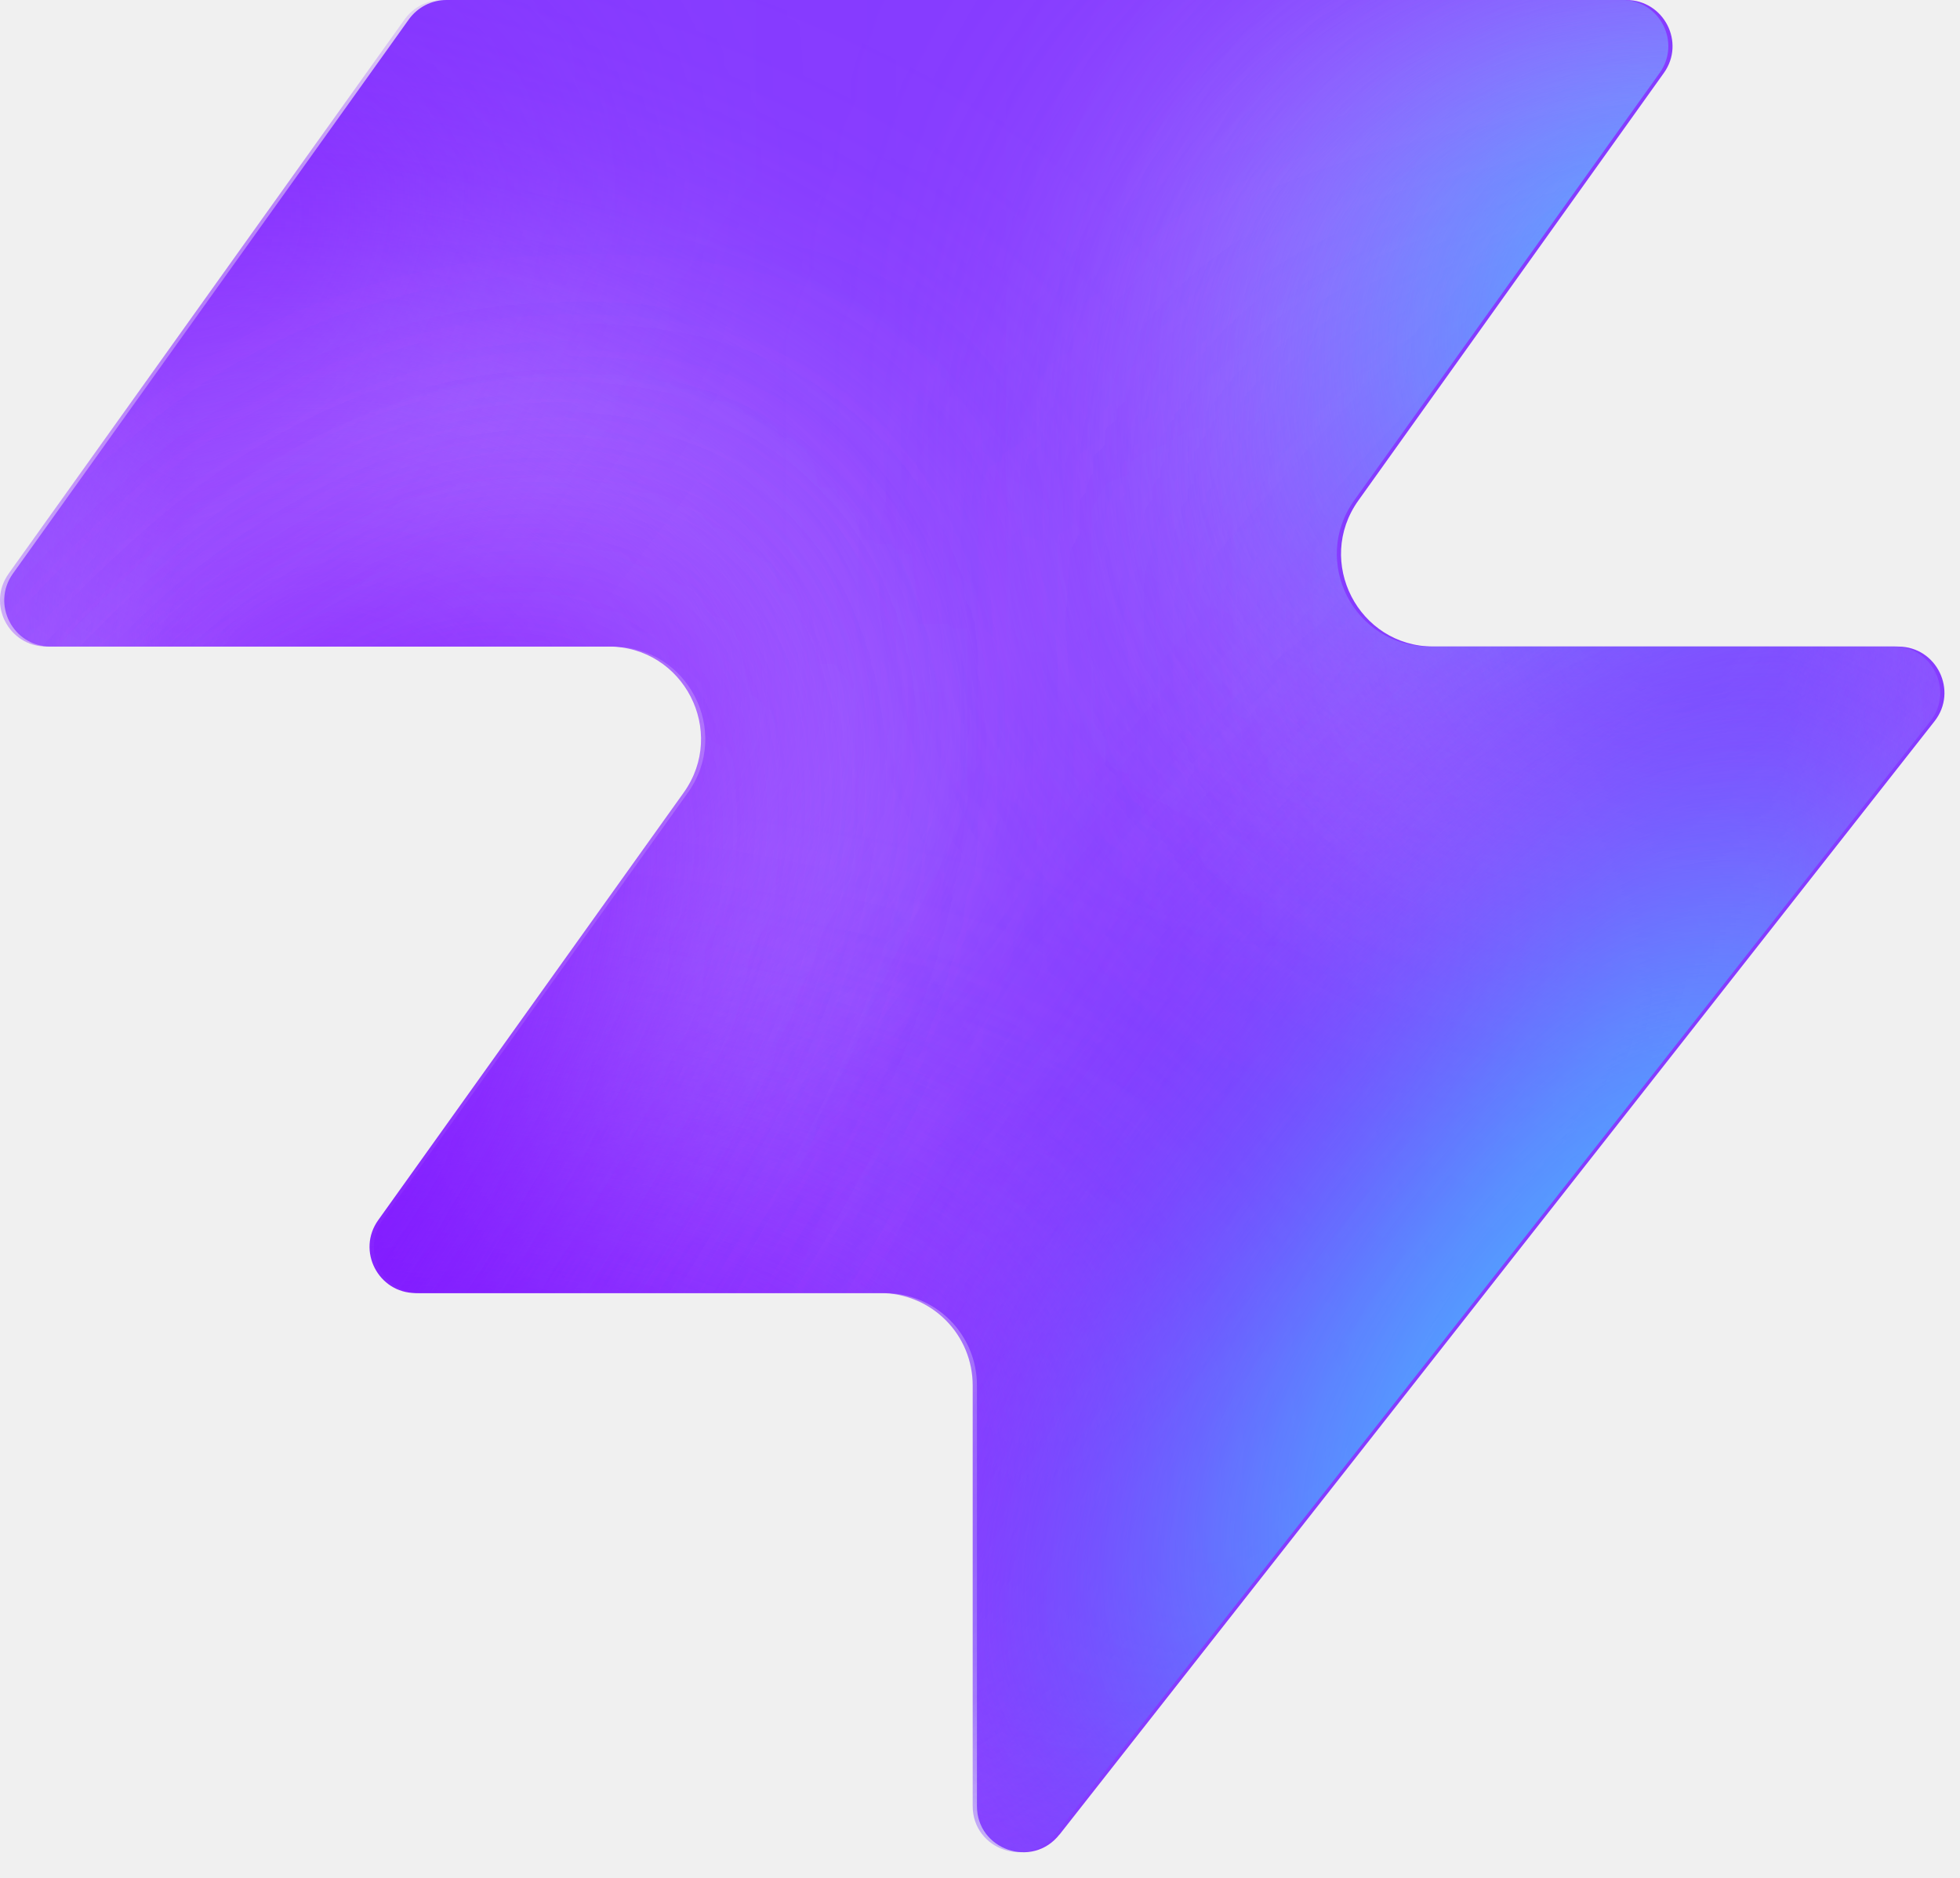
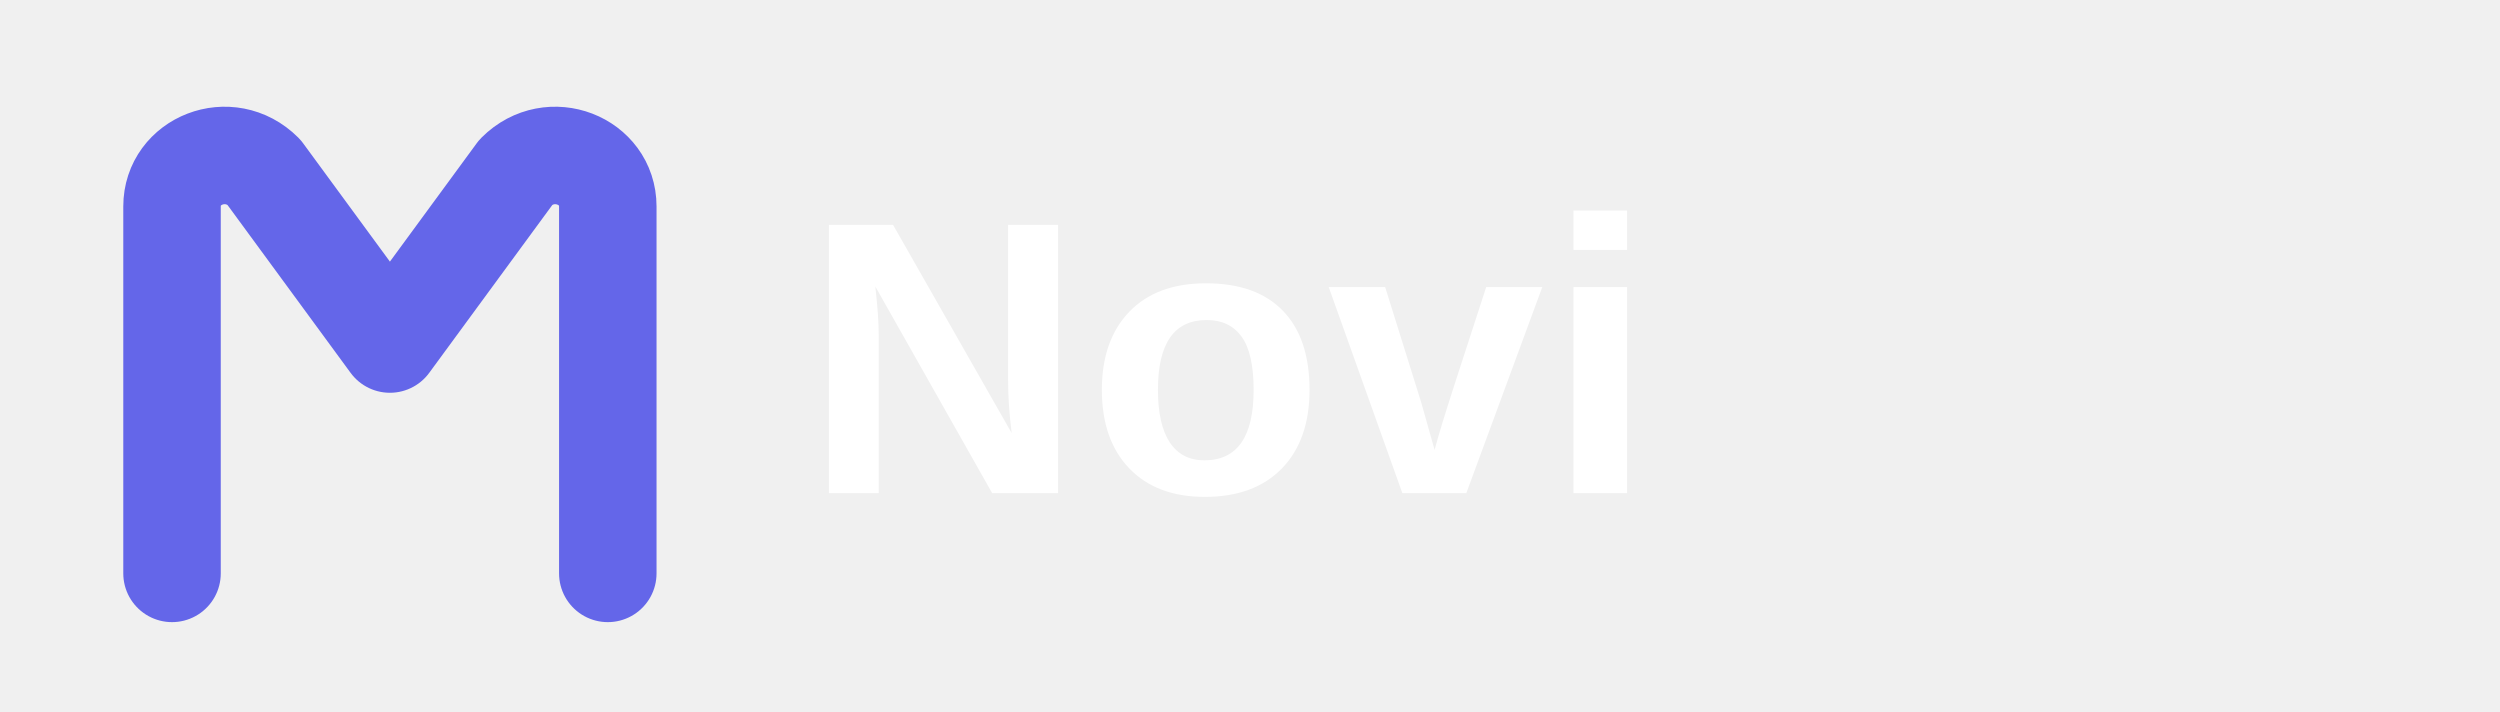
- <svg xmlns="http://www.w3.org/2000/svg" width="48" height="46" fill="none" viewBox="0 0 48 46">
-   <path fill="#863bff" d="M25.946 44.938c-.664.845-2.021.375-2.021-.698V33.937a2.26 2.26 0 0 0-2.262-2.262H10.287c-.92 0-1.456-1.04-.92-1.788l7.48-10.471c1.07-1.497 0-3.578-1.842-3.578H1.237c-.92 0-1.456-1.04-.92-1.788L10.013.474c.214-.297.556-.474.92-.474h28.894c.92 0 1.456 1.04.92 1.788l-7.48 10.471c-1.07 1.498 0 3.579 1.842 3.579h11.377c.943 0 1.473 1.088.89 1.83L25.947 44.94z" style="fill:#863bff;fill:color(display-p3 .525 .23 1);fill-opacity:1" />
-   <mask id="a" width="48" height="46" x="0" y="0" maskUnits="userSpaceOnUse" style="mask-type:alpha">
-     <path fill="#000" d="M25.842 44.938c-.664.844-2.021.375-2.021-.698V33.937a2.26 2.26 0 0 0-2.262-2.262H10.183c-.92 0-1.456-1.04-.92-1.788l7.48-10.471c1.07-1.498 0-3.579-1.842-3.579H1.133c-.92 0-1.456-1.04-.92-1.787L9.91.473c.214-.297.556-.474.92-.474h28.894c.92 0 1.456 1.04.92 1.788l-7.48 10.471c-1.07 1.498 0 3.578 1.842 3.578h11.377c.943 0 1.473 1.088.89 1.832L25.843 44.94z" style="fill:#000;fill-opacity:1" />
-   </mask>
-   <g mask="url(#a)">
-     <g filter="url(#b)">
-       <ellipse cx="5.508" cy="14.704" fill="#ede6ff" rx="5.508" ry="14.704" style="fill:#ede6ff;fill:color(display-p3 .927 .903 1);fill-opacity:1" transform="matrix(.00324 1 1 -.00324 -4.47 31.516)" />
-     </g>
-     <g filter="url(#c)">
-       <ellipse cx="10.399" cy="29.851" fill="#ede6ff" rx="10.399" ry="29.851" style="fill:#ede6ff;fill:color(display-p3 .927 .903 1);fill-opacity:1" transform="matrix(.00324 1 1 -.00324 -39.328 7.883)" />
-     </g>
-     <g filter="url(#d)">
-       <ellipse cx="5.508" cy="30.487" fill="#7e14ff" rx="5.508" ry="30.487" style="fill:#7e14ff;fill:color(display-p3 .492 .077 1);fill-opacity:1" transform="rotate(89.814 -25.913 -14.639)scale(1 -1)" />
-     </g>
-     <g filter="url(#e)">
-       <ellipse cx="5.508" cy="30.599" fill="#7e14ff" rx="5.508" ry="30.599" style="fill:#7e14ff;fill:color(display-p3 .492 .077 1);fill-opacity:1" transform="rotate(89.814 -32.644 -3.334)scale(1 -1)" />
-     </g>
-     <g filter="url(#f)">
-       <ellipse cx="5.508" cy="30.599" fill="#7e14ff" rx="5.508" ry="30.599" style="fill:#7e14ff;fill:color(display-p3 .492 .077 1);fill-opacity:1" transform="matrix(.00324 1 1 -.00324 -34.34 30.47)" />
-     </g>
-     <g filter="url(#g)">
-       <ellipse cx="14.072" cy="22.078" fill="#ede6ff" rx="14.072" ry="22.078" style="fill:#ede6ff;fill:color(display-p3 .927 .903 1);fill-opacity:1" transform="rotate(93.35 24.506 48.493)scale(-1 1)" />
-     </g>
-     <g filter="url(#h)">
-       <ellipse cx="3.47" cy="21.501" fill="#7e14ff" rx="3.47" ry="21.501" style="fill:#7e14ff;fill:color(display-p3 .492 .077 1);fill-opacity:1" transform="rotate(89.009 28.708 47.59)scale(-1 1)" />
-     </g>
-     <g filter="url(#i)">
-       <ellipse cx="3.47" cy="21.501" fill="#7e14ff" rx="3.47" ry="21.501" style="fill:#7e14ff;fill:color(display-p3 .492 .077 1);fill-opacity:1" transform="rotate(89.009 28.708 47.59)scale(-1 1)" />
-     </g>
-     <g filter="url(#j)">
-       <ellipse cx=".387" cy="8.972" fill="#7e14ff" rx="4.407" ry="29.108" style="fill:#7e14ff;fill:color(display-p3 .492 .077 1);fill-opacity:1" transform="rotate(39.51 .387 8.972)" />
-     </g>
-     <g filter="url(#k)">
-       <ellipse cx="47.523" cy="-6.092" fill="#7e14ff" rx="4.407" ry="29.108" style="fill:#7e14ff;fill:color(display-p3 .492 .077 1);fill-opacity:1" transform="rotate(37.892 47.523 -6.092)" />
-     </g>
-     <g filter="url(#l)">
-       <ellipse cx="41.412" cy="6.333" fill="#47bfff" rx="5.971" ry="9.665" style="fill:#47bfff;fill:color(display-p3 .28 .748 1);fill-opacity:1" transform="rotate(37.892 41.412 6.333)" />
-     </g>
-     <g filter="url(#m)">
-       <ellipse cx="-1.879" cy="38.332" fill="#7e14ff" rx="4.407" ry="29.108" style="fill:#7e14ff;fill:color(display-p3 .492 .077 1);fill-opacity:1" transform="rotate(37.892 -1.88 38.332)" />
-     </g>
-     <g filter="url(#n)">
-       <ellipse cx="-1.879" cy="38.332" fill="#7e14ff" rx="4.407" ry="29.108" style="fill:#7e14ff;fill:color(display-p3 .492 .077 1);fill-opacity:1" transform="rotate(37.892 -1.88 38.332)" />
-     </g>
-     <g filter="url(#o)">
-       <ellipse cx="35.651" cy="29.907" fill="#7e14ff" rx="4.407" ry="29.108" style="fill:#7e14ff;fill:color(display-p3 .492 .077 1);fill-opacity:1" transform="rotate(37.892 35.651 29.907)" />
-     </g>
-     <g filter="url(#p)">
-       <ellipse cx="38.418" cy="32.4" fill="#47bfff" rx="5.971" ry="15.297" style="fill:#47bfff;fill:color(display-p3 .28 .748 1);fill-opacity:1" transform="rotate(37.892 38.418 32.4)" />
-     </g>
-   </g>
-   <defs>
-     <filter id="b" width="60.045" height="41.654" x="-19.77" y="16.149" color-interpolation-filters="sRGB" filterUnits="userSpaceOnUse">
-       <feFlood flood-opacity="0" result="BackgroundImageFix" />
-       <feBlend in="SourceGraphic" in2="BackgroundImageFix" result="shape" />
-       <feGaussianBlur result="effect1_foregroundBlur_2002_17158" stdDeviation="7.659" />
-     </filter>
-     <filter id="c" width="90.34" height="51.437" x="-54.613" y="-7.533" color-interpolation-filters="sRGB" filterUnits="userSpaceOnUse">
-       <feFlood flood-opacity="0" result="BackgroundImageFix" />
-       <feBlend in="SourceGraphic" in2="BackgroundImageFix" result="shape" />
-       <feGaussianBlur result="effect1_foregroundBlur_2002_17158" stdDeviation="7.659" />
-     </filter>
-     <filter id="d" width="79.355" height="29.4" x="-49.64" y="2.03" color-interpolation-filters="sRGB" filterUnits="userSpaceOnUse">
-       <feFlood flood-opacity="0" result="BackgroundImageFix" />
-       <feBlend in="SourceGraphic" in2="BackgroundImageFix" result="shape" />
-       <feGaussianBlur result="effect1_foregroundBlur_2002_17158" stdDeviation="4.596" />
-     </filter>
-     <filter id="e" width="79.579" height="29.4" x="-45.045" y="20.029" color-interpolation-filters="sRGB" filterUnits="userSpaceOnUse">
-       <feFlood flood-opacity="0" result="BackgroundImageFix" />
-       <feBlend in="SourceGraphic" in2="BackgroundImageFix" result="shape" />
-       <feGaussianBlur result="effect1_foregroundBlur_2002_17158" stdDeviation="4.596" />
-     </filter>
-     <filter id="f" width="79.579" height="29.4" x="-43.513" y="21.178" color-interpolation-filters="sRGB" filterUnits="userSpaceOnUse">
-       <feFlood flood-opacity="0" result="BackgroundImageFix" />
-       <feBlend in="SourceGraphic" in2="BackgroundImageFix" result="shape" />
-       <feGaussianBlur result="effect1_foregroundBlur_2002_17158" stdDeviation="4.596" />
-     </filter>
-     <filter id="g" width="74.749" height="58.852" x="15.756" y="-17.901" color-interpolation-filters="sRGB" filterUnits="userSpaceOnUse">
-       <feFlood flood-opacity="0" result="BackgroundImageFix" />
-       <feBlend in="SourceGraphic" in2="BackgroundImageFix" result="shape" />
-       <feGaussianBlur result="effect1_foregroundBlur_2002_17158" stdDeviation="7.659" />
-     </filter>
-     <filter id="h" width="61.377" height="25.362" x="23.548" y="2.284" color-interpolation-filters="sRGB" filterUnits="userSpaceOnUse">
-       <feFlood flood-opacity="0" result="BackgroundImageFix" />
-       <feBlend in="SourceGraphic" in2="BackgroundImageFix" result="shape" />
-       <feGaussianBlur result="effect1_foregroundBlur_2002_17158" stdDeviation="4.596" />
-     </filter>
-     <filter id="i" width="61.377" height="25.362" x="23.548" y="2.284" color-interpolation-filters="sRGB" filterUnits="userSpaceOnUse">
-       <feFlood flood-opacity="0" result="BackgroundImageFix" />
-       <feBlend in="SourceGraphic" in2="BackgroundImageFix" result="shape" />
-       <feGaussianBlur result="effect1_foregroundBlur_2002_17158" stdDeviation="4.596" />
-     </filter>
-     <filter id="j" width="56.045" height="63.649" x="-27.636" y="-22.853" color-interpolation-filters="sRGB" filterUnits="userSpaceOnUse">
-       <feFlood flood-opacity="0" result="BackgroundImageFix" />
-       <feBlend in="SourceGraphic" in2="BackgroundImageFix" result="shape" />
-       <feGaussianBlur result="effect1_foregroundBlur_2002_17158" stdDeviation="4.596" />
-     </filter>
-     <filter id="k" width="54.814" height="64.646" x="20.116" y="-38.415" color-interpolation-filters="sRGB" filterUnits="userSpaceOnUse">
-       <feFlood flood-opacity="0" result="BackgroundImageFix" />
-       <feBlend in="SourceGraphic" in2="BackgroundImageFix" result="shape" />
-       <feGaussianBlur result="effect1_foregroundBlur_2002_17158" stdDeviation="4.596" />
-     </filter>
-     <filter id="l" width="33.541" height="35.313" x="24.641" y="-11.323" color-interpolation-filters="sRGB" filterUnits="userSpaceOnUse">
-       <feFlood flood-opacity="0" result="BackgroundImageFix" />
-       <feBlend in="SourceGraphic" in2="BackgroundImageFix" result="shape" />
-       <feGaussianBlur result="effect1_foregroundBlur_2002_17158" stdDeviation="4.596" />
-     </filter>
-     <filter id="m" width="54.814" height="64.646" x="-29.286" y="6.009" color-interpolation-filters="sRGB" filterUnits="userSpaceOnUse">
-       <feFlood flood-opacity="0" result="BackgroundImageFix" />
-       <feBlend in="SourceGraphic" in2="BackgroundImageFix" result="shape" />
-       <feGaussianBlur result="effect1_foregroundBlur_2002_17158" stdDeviation="4.596" />
-     </filter>
-     <filter id="n" width="54.814" height="64.646" x="-29.286" y="6.009" color-interpolation-filters="sRGB" filterUnits="userSpaceOnUse">
-       <feFlood flood-opacity="0" result="BackgroundImageFix" />
-       <feBlend in="SourceGraphic" in2="BackgroundImageFix" result="shape" />
-       <feGaussianBlur result="effect1_foregroundBlur_2002_17158" stdDeviation="4.596" />
-     </filter>
-     <filter id="o" width="54.814" height="64.646" x="8.244" y="-2.416" color-interpolation-filters="sRGB" filterUnits="userSpaceOnUse">
-       <feFlood flood-opacity="0" result="BackgroundImageFix" />
-       <feBlend in="SourceGraphic" in2="BackgroundImageFix" result="shape" />
-       <feGaussianBlur result="effect1_foregroundBlur_2002_17158" stdDeviation="4.596" />
-     </filter>
-     <filter id="p" width="39.409" height="43.623" x="18.713" y="10.588" color-interpolation-filters="sRGB" filterUnits="userSpaceOnUse">
-       <feFlood flood-opacity="0" result="BackgroundImageFix" />
-       <feBlend in="SourceGraphic" in2="BackgroundImageFix" result="shape" />
-       <feGaussianBlur result="effect1_foregroundBlur_2002_17158" stdDeviation="4.596" />
-     </filter>
-   </defs>
+ <svg xmlns="http://www.w3.org/2000/svg" width="218" height="62" viewBox="0 0 218 62">
+   <path d="M15 50 V18 C15 14 20 12 23 15 L34 30 L45 15 C48 12 53 14 53 18 V50" fill="none" stroke="#6466E9" stroke-width="8.5" stroke-linecap="round" stroke-linejoin="round" />
+   <text x="70" y="43" font-family="Arial, Helvetica, sans-serif" font-weight="800" font-size="34" fill="#FFFFFF" letter-spacing="0.2">Novi</text>
</svg>
